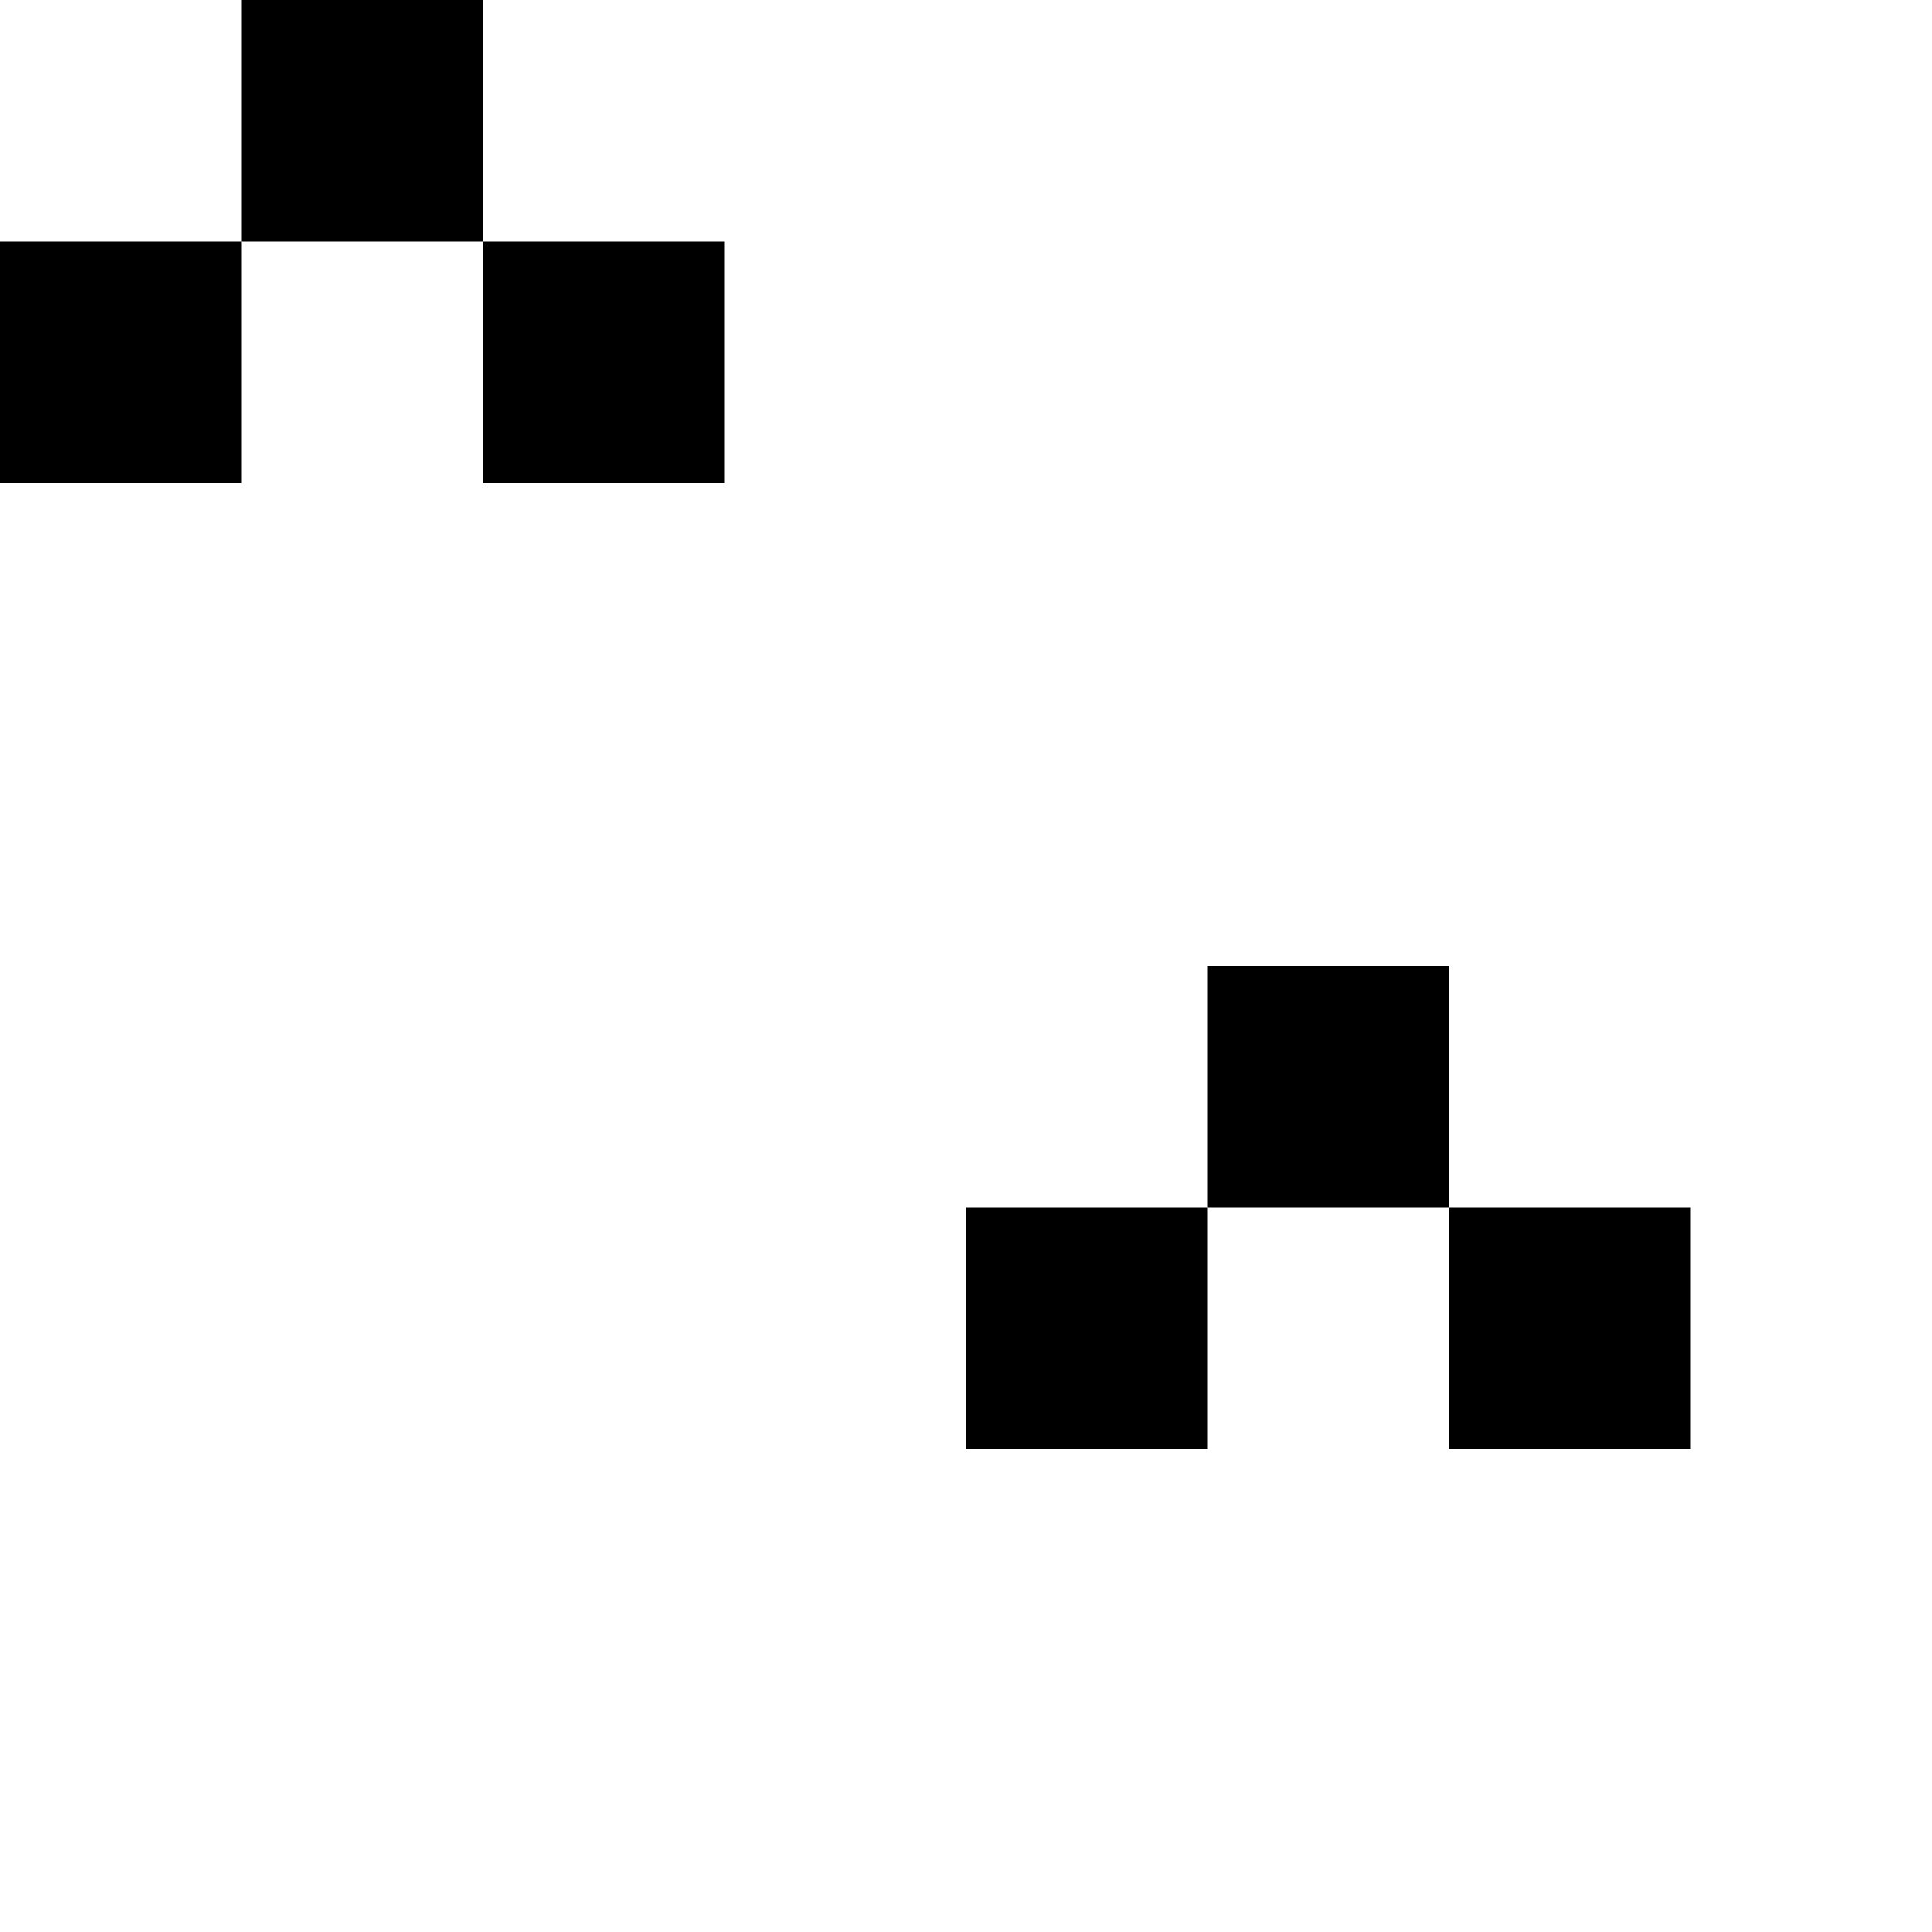
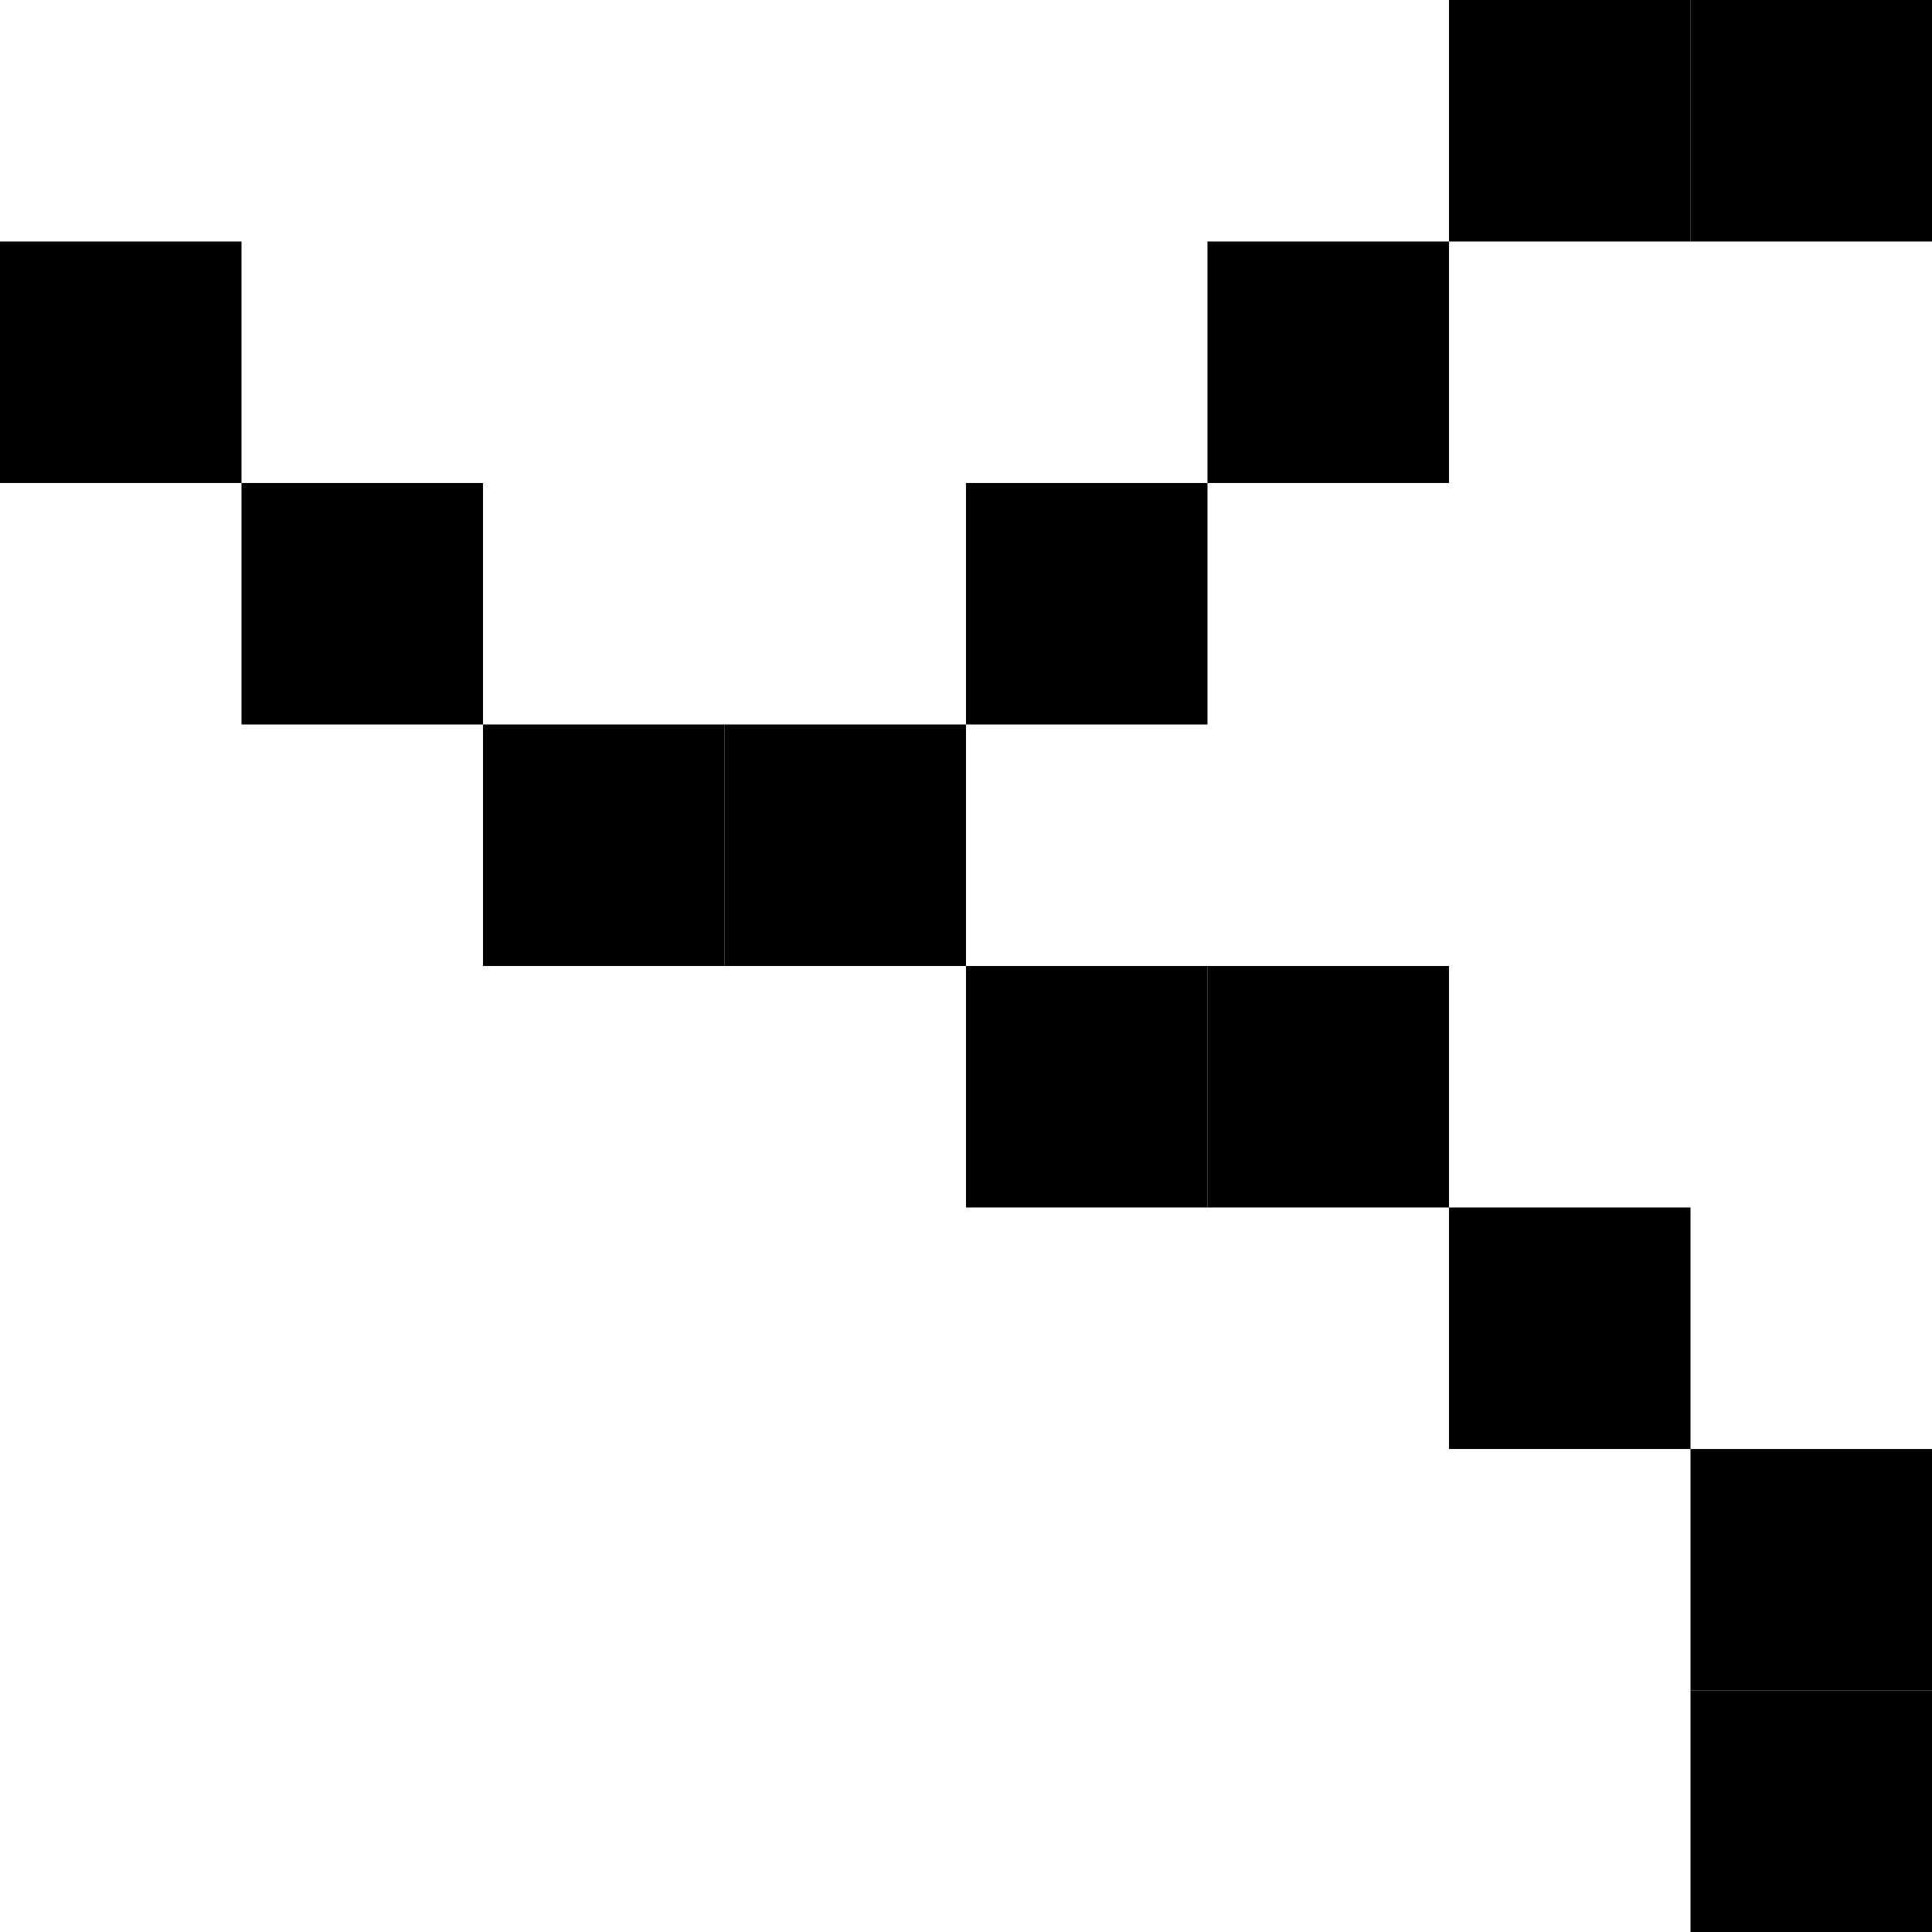
<svg xmlns="http://www.w3.org/2000/svg" viewBox="0 0 8 8">
-   <rect x="1" y="0" width="1" height="1" />
+   <rect x="6" y="0" width="1" height="1" />
+   <rect x="7" y="0" width="1" height="1" />
  <rect x="0" y="1" width="1" height="1" />
-   <rect x="2" y="1" width="1" height="1" />
+   <rect x="5" y="1" width="1" height="1" />
+   <rect x="1" y="2" width="1" height="1" />
+   <rect x="4" y="2" width="1" height="1" />
+   <rect x="2" y="3" width="1" height="1" />
+   <rect x="3" y="3" width="1" height="1" />
+   <rect x="4" y="4" width="1" height="1" />
  <rect x="5" y="4" width="1" height="1" />
-   <rect x="4" y="5" width="1" height="1" />
  <rect x="6" y="5" width="1" height="1" />
+   <rect x="7" y="6" width="1" height="1" />
+   <rect x="7" y="7" width="1" height="1" />
</svg>
